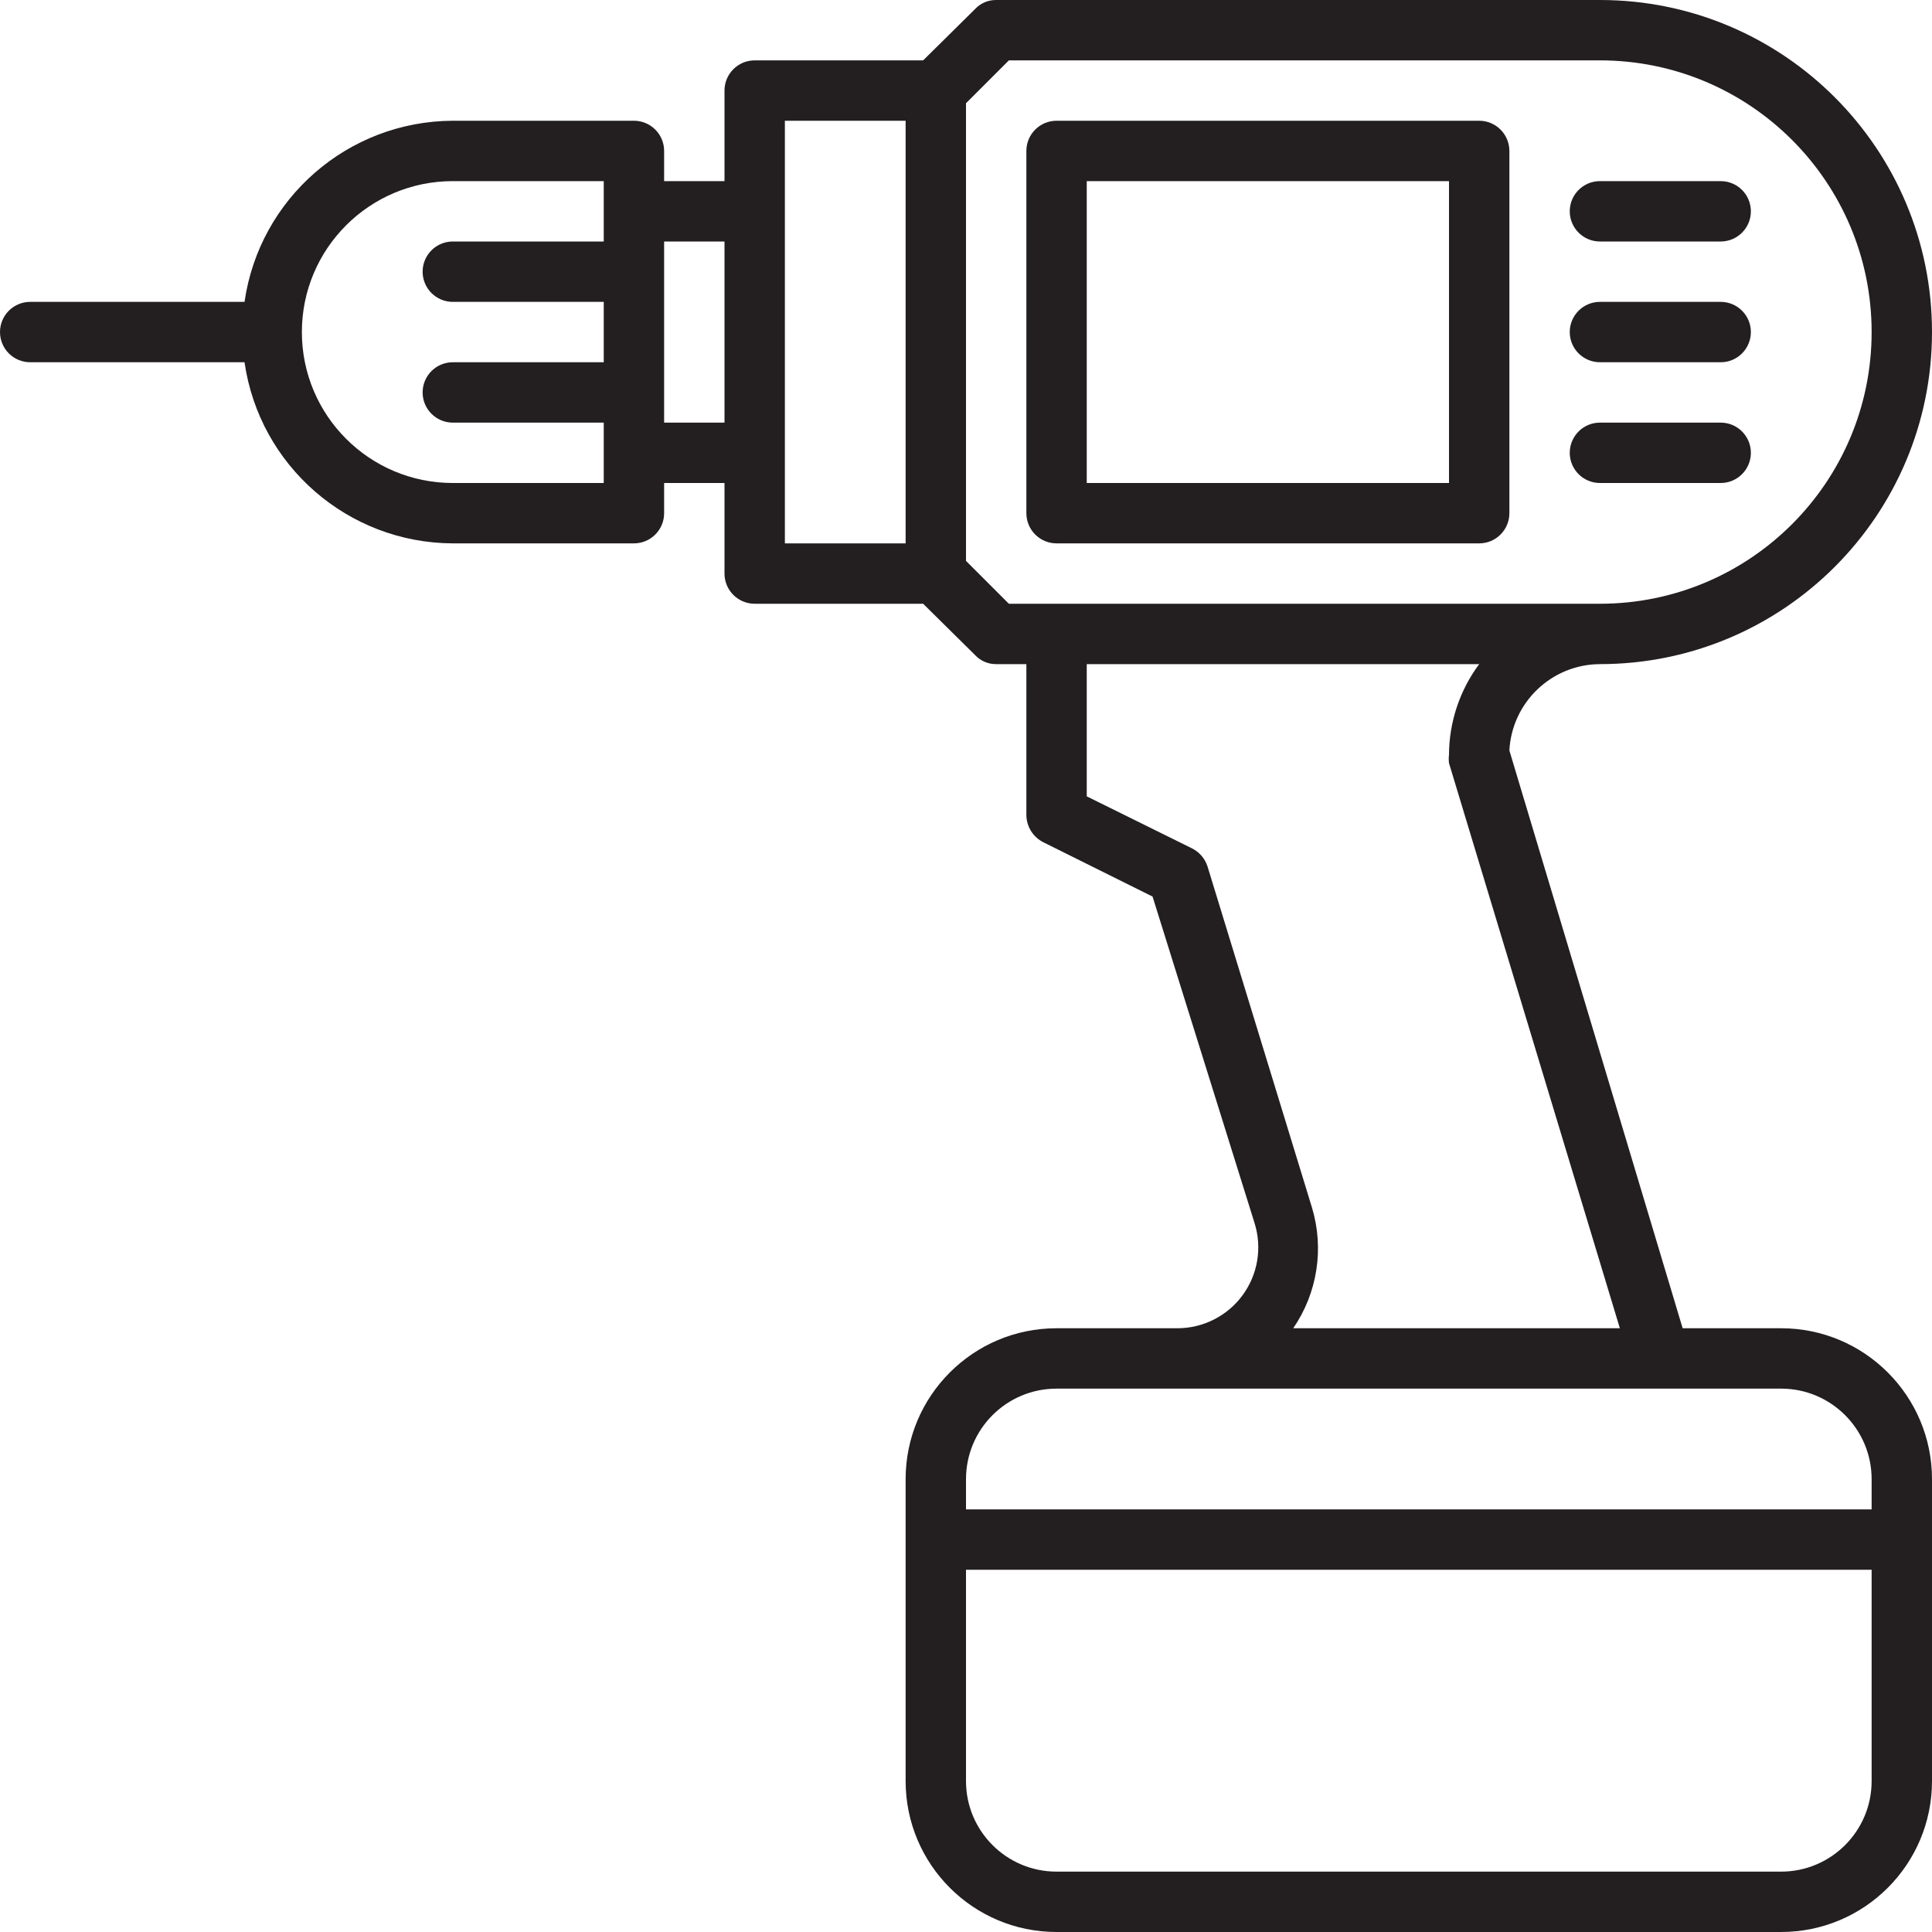
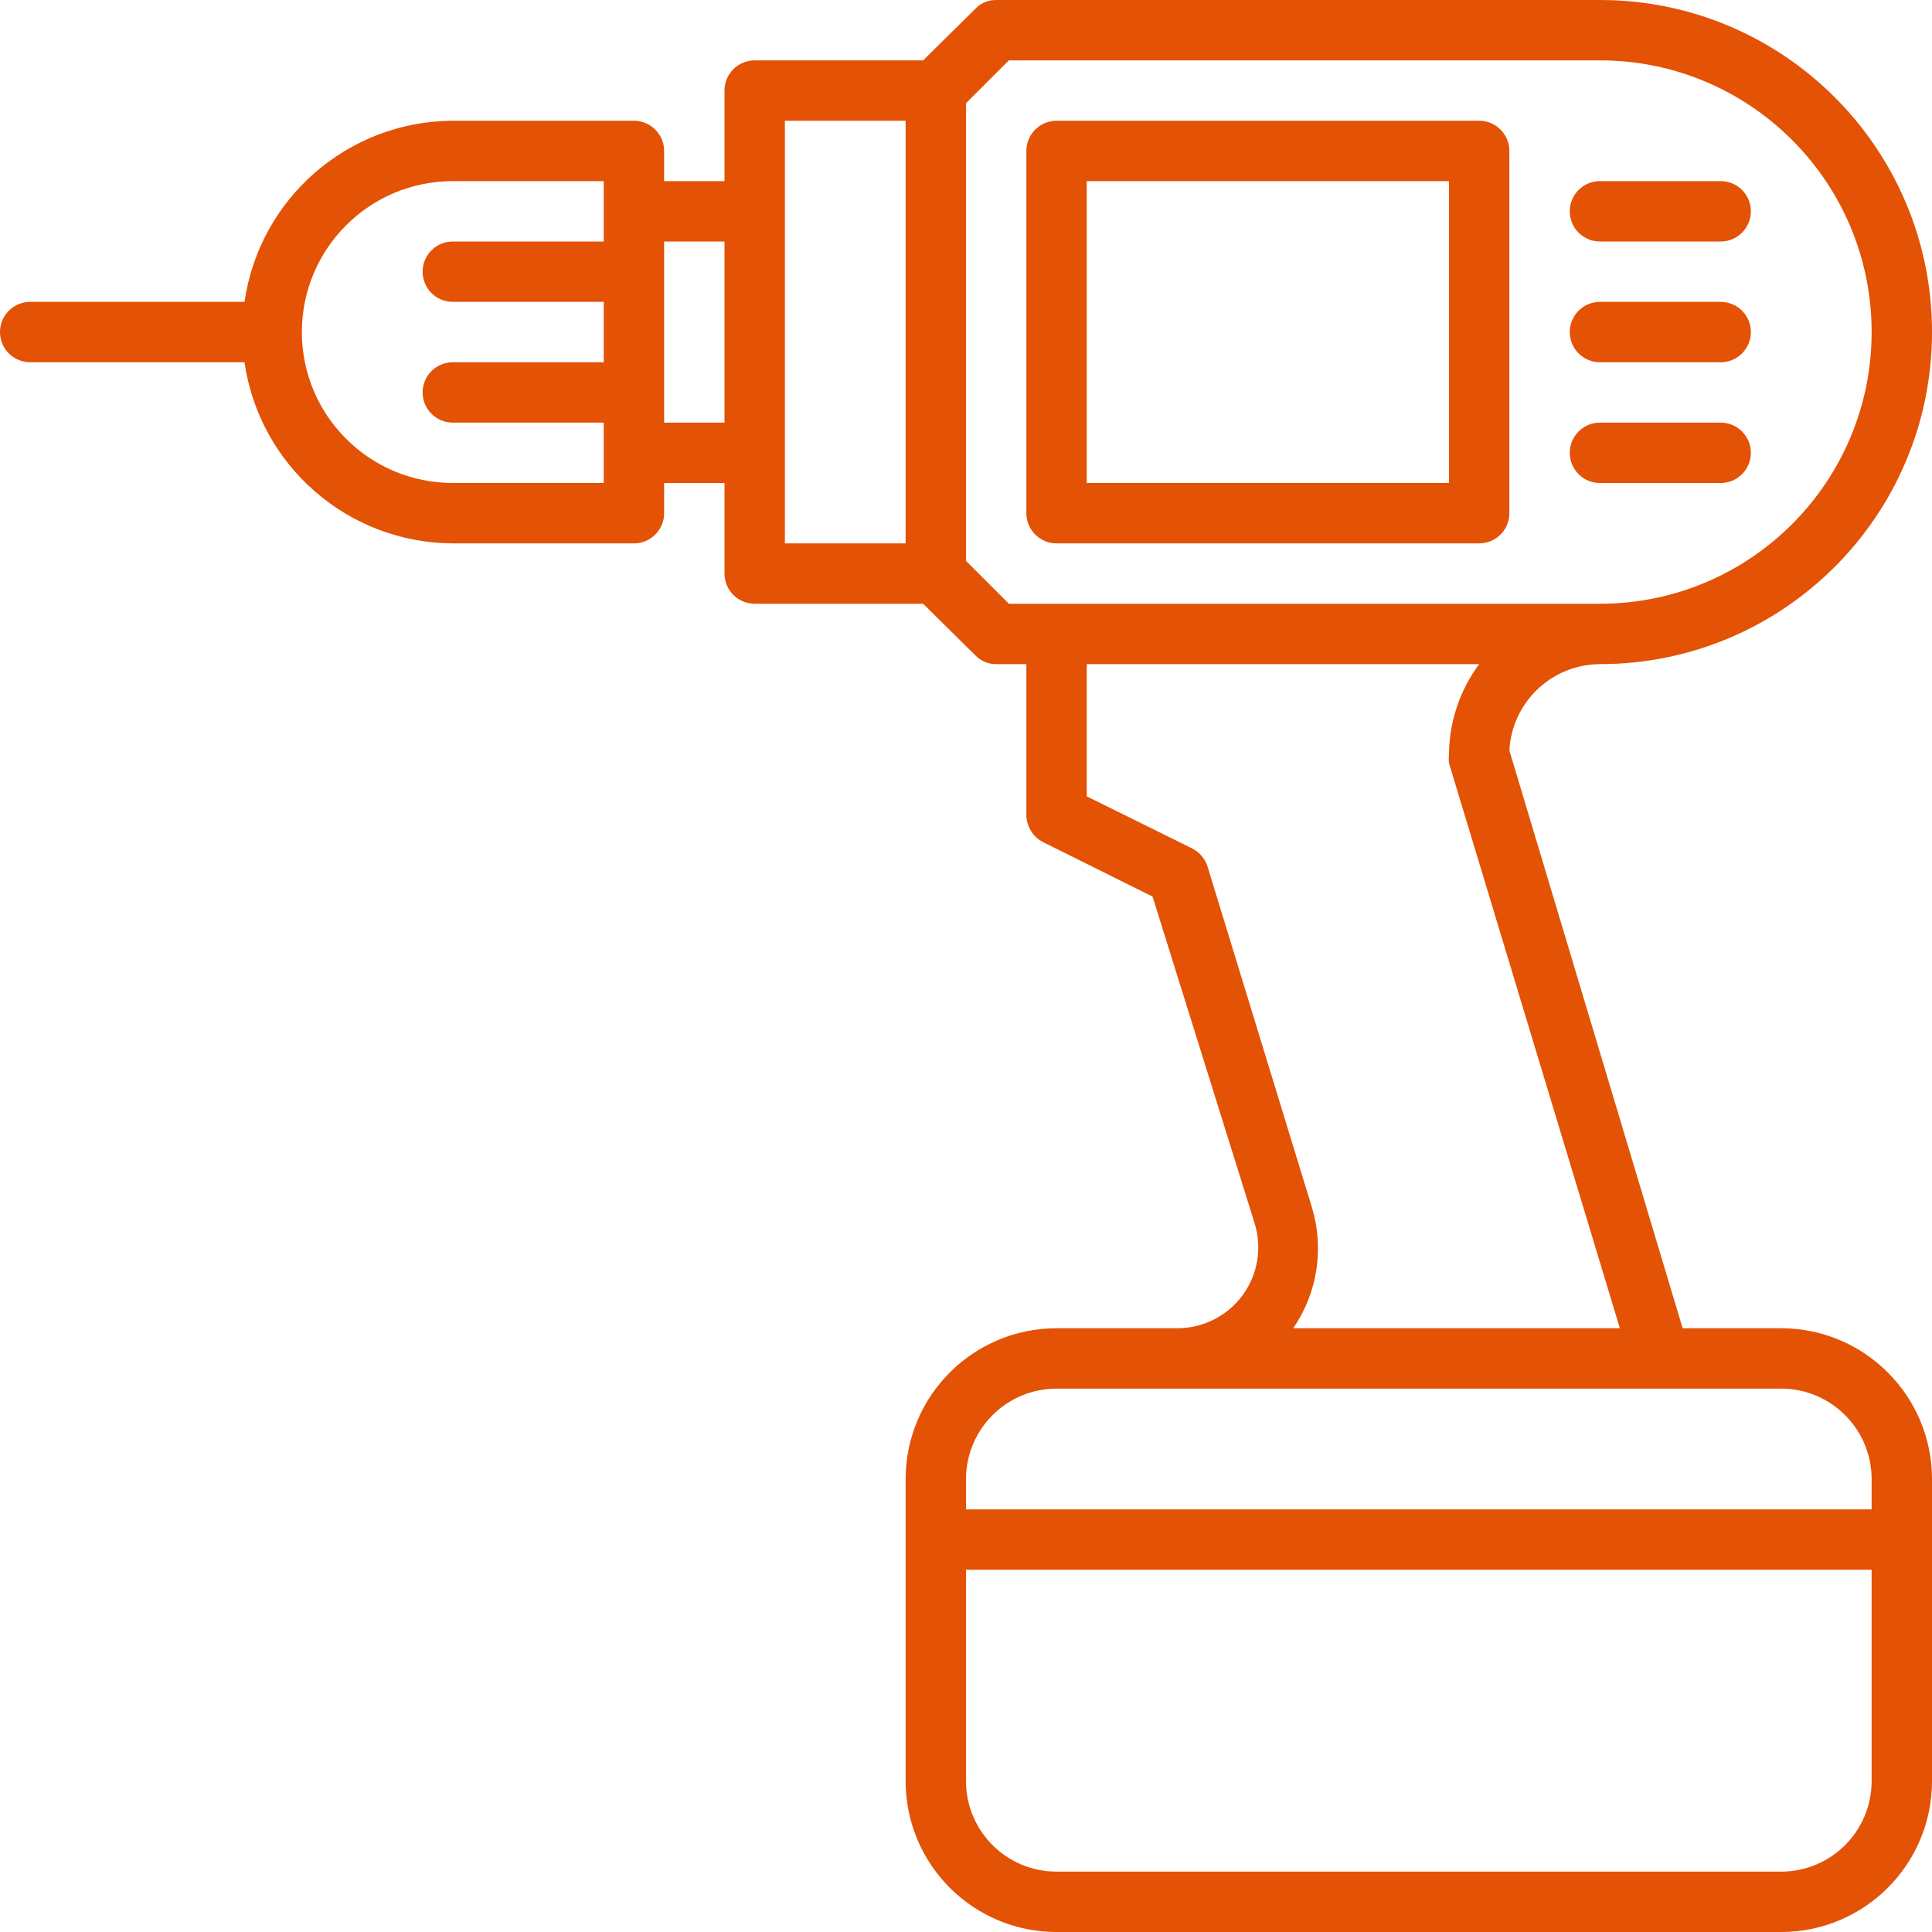
<svg xmlns="http://www.w3.org/2000/svg" width="32" height="32" viewBox="0 0 32 32">
  <g>
-     <path d="M24.5,9a.5.5,0,0,0,.5-.5v-6a.5.5,0,0,0-.5-.5h-7a.5.5,0,0,0-.5.5v6a.5.5,0,0,0,.5.5ZM18,3h6V8H18Z" fill="#231f20" />
-     <path d="M26.5,4h2a.5.5,0,0,0,0-1h-2a.5.5,0,0,0,0,1Z" fill="#231f20" />
-     <path d="M26.5,6h2a.5.5,0,0,0,0-1h-2a.5.5,0,0,0,0,1Z" fill="#231f20" />
-     <path d="M26.5,8h2a.5.5,0,0,0,0-1h-2a.5.5,0,0,0,0,1Z" fill="#231f20" />
-     <path d="M29.5,22H27.87L25,12.43A1.51,1.51,0,0,1,26.5,11a5.5,5.5,0,0,0,0-11h-10a.47.47,0,0,0-.35.15L15.29,1H12.5a.5.5,0,0,0-.5.5V3H11V2.5a.5.5,0,0,0-.5-.5h-3A3.5,3.5,0,0,0,4.05,5H.5a.5.5,0,0,0,0,1H4.05A3.5,3.5,0,0,0,7.5,9h3a.5.5,0,0,0,.5-.5V8h1V9.5a.5.5,0,0,0,.5.5h2.79l.86.85a.47.47,0,0,0,.35.15H17v2.5a.51.51,0,0,0,.28.45l1.81.9,1.69,5.41A1.34,1.34,0,0,1,19.5,22h-2A2.5,2.5,0,0,0,15,24.5v5A2.5,2.5,0,0,0,17.5,32h12A2.5,2.5,0,0,0,32,29.5v-5A2.5,2.5,0,0,0,29.5,22ZM10,8H7.5a2.5,2.5,0,0,1,0-5H10V4H7.5a.5.5,0,0,0,0,1H10V6H7.5a.5.5,0,0,0,0,1H10V8Zm1-1V4h1V7Zm2,.5V2h2V9H13Zm3,1.79V1.71L16.71,1H26.5a4.5,4.5,0,0,1,0,9H16.71ZM21.73,20,20,14.35a.51.51,0,0,0-.26-.3L18,13.19V11h6.5a2.53,2.53,0,0,0-.5,1.5.59.59,0,0,0,0,.14L26.83,22H21.42A2.34,2.34,0,0,0,21.73,20ZM17.5,23h12A1.5,1.5,0,0,1,31,24.5V25H16v-.5A1.5,1.5,0,0,1,17.5,23Zm12,8h-12A1.5,1.5,0,0,1,16,29.5V26H31v3.5A1.5,1.5,0,0,1,29.5,31Z" fill="#231f20" />
+     <path d="M24.5,9a.5.5,0,0,0,.5-.5v-6a.5.5,0,0,0-.5-.5h-7a.5.5,0,0,0-.5.5v6a.5.5,0,0,0,.5.5ZM18,3h6V8H18Z" fill="#e35205" />
+     <path d="M26.5,4h2a.5.5,0,0,0,0-1h-2a.5.5,0,0,0,0,1Z" fill="#e35205" />
+     <path d="M26.5,6h2a.5.5,0,0,0,0-1h-2a.5.5,0,0,0,0,1Z" fill="#e35205" />
+     <path d="M26.5,8h2a.5.5,0,0,0,0-1h-2a.5.5,0,0,0,0,1Z" fill="#e35205" />
+     <path d="M29.5,22H27.87L25,12.43A1.51,1.51,0,0,1,26.5,11a5.5,5.5,0,0,0,0-11h-10a.47.47,0,0,0-.35.15L15.29,1H12.5a.5.5,0,0,0-.5.5V3H11V2.5a.5.5,0,0,0-.5-.5h-3A3.5,3.5,0,0,0,4.05,5H.5a.5.5,0,0,0,0,1H4.05A3.5,3.5,0,0,0,7.5,9h3a.5.5,0,0,0,.5-.5V8h1V9.5a.5.5,0,0,0,.5.5h2.79l.86.85a.47.47,0,0,0,.35.15H17v2.5a.51.51,0,0,0,.28.45l1.81.9,1.69,5.41A1.34,1.34,0,0,1,19.5,22h-2A2.5,2.5,0,0,0,15,24.5v5A2.5,2.5,0,0,0,17.5,32h12A2.5,2.5,0,0,0,32,29.5v-5A2.5,2.5,0,0,0,29.5,22ZM10,8H7.5a2.5,2.5,0,0,1,0-5H10V4H7.5a.5.5,0,0,0,0,1H10V6H7.5a.5.5,0,0,0,0,1H10V8Zm1-1V4h1V7Zm2,.5V2h2V9H13Zm3,1.79V1.71L16.71,1H26.5a4.5,4.5,0,0,1,0,9H16.71ZM21.73,20,20,14.35a.51.51,0,0,0-.26-.3L18,13.19V11h6.5a2.53,2.53,0,0,0-.5,1.5.59.59,0,0,0,0,.14L26.83,22H21.42A2.34,2.34,0,0,0,21.73,20ZM17.5,23h12A1.5,1.5,0,0,1,31,24.5V25H16v-.5A1.5,1.5,0,0,1,17.5,23Zm12,8h-12A1.5,1.5,0,0,1,16,29.5V26H31v3.5A1.5,1.5,0,0,1,29.5,31Z" fill="#e35205" />
  </g>
</svg>
